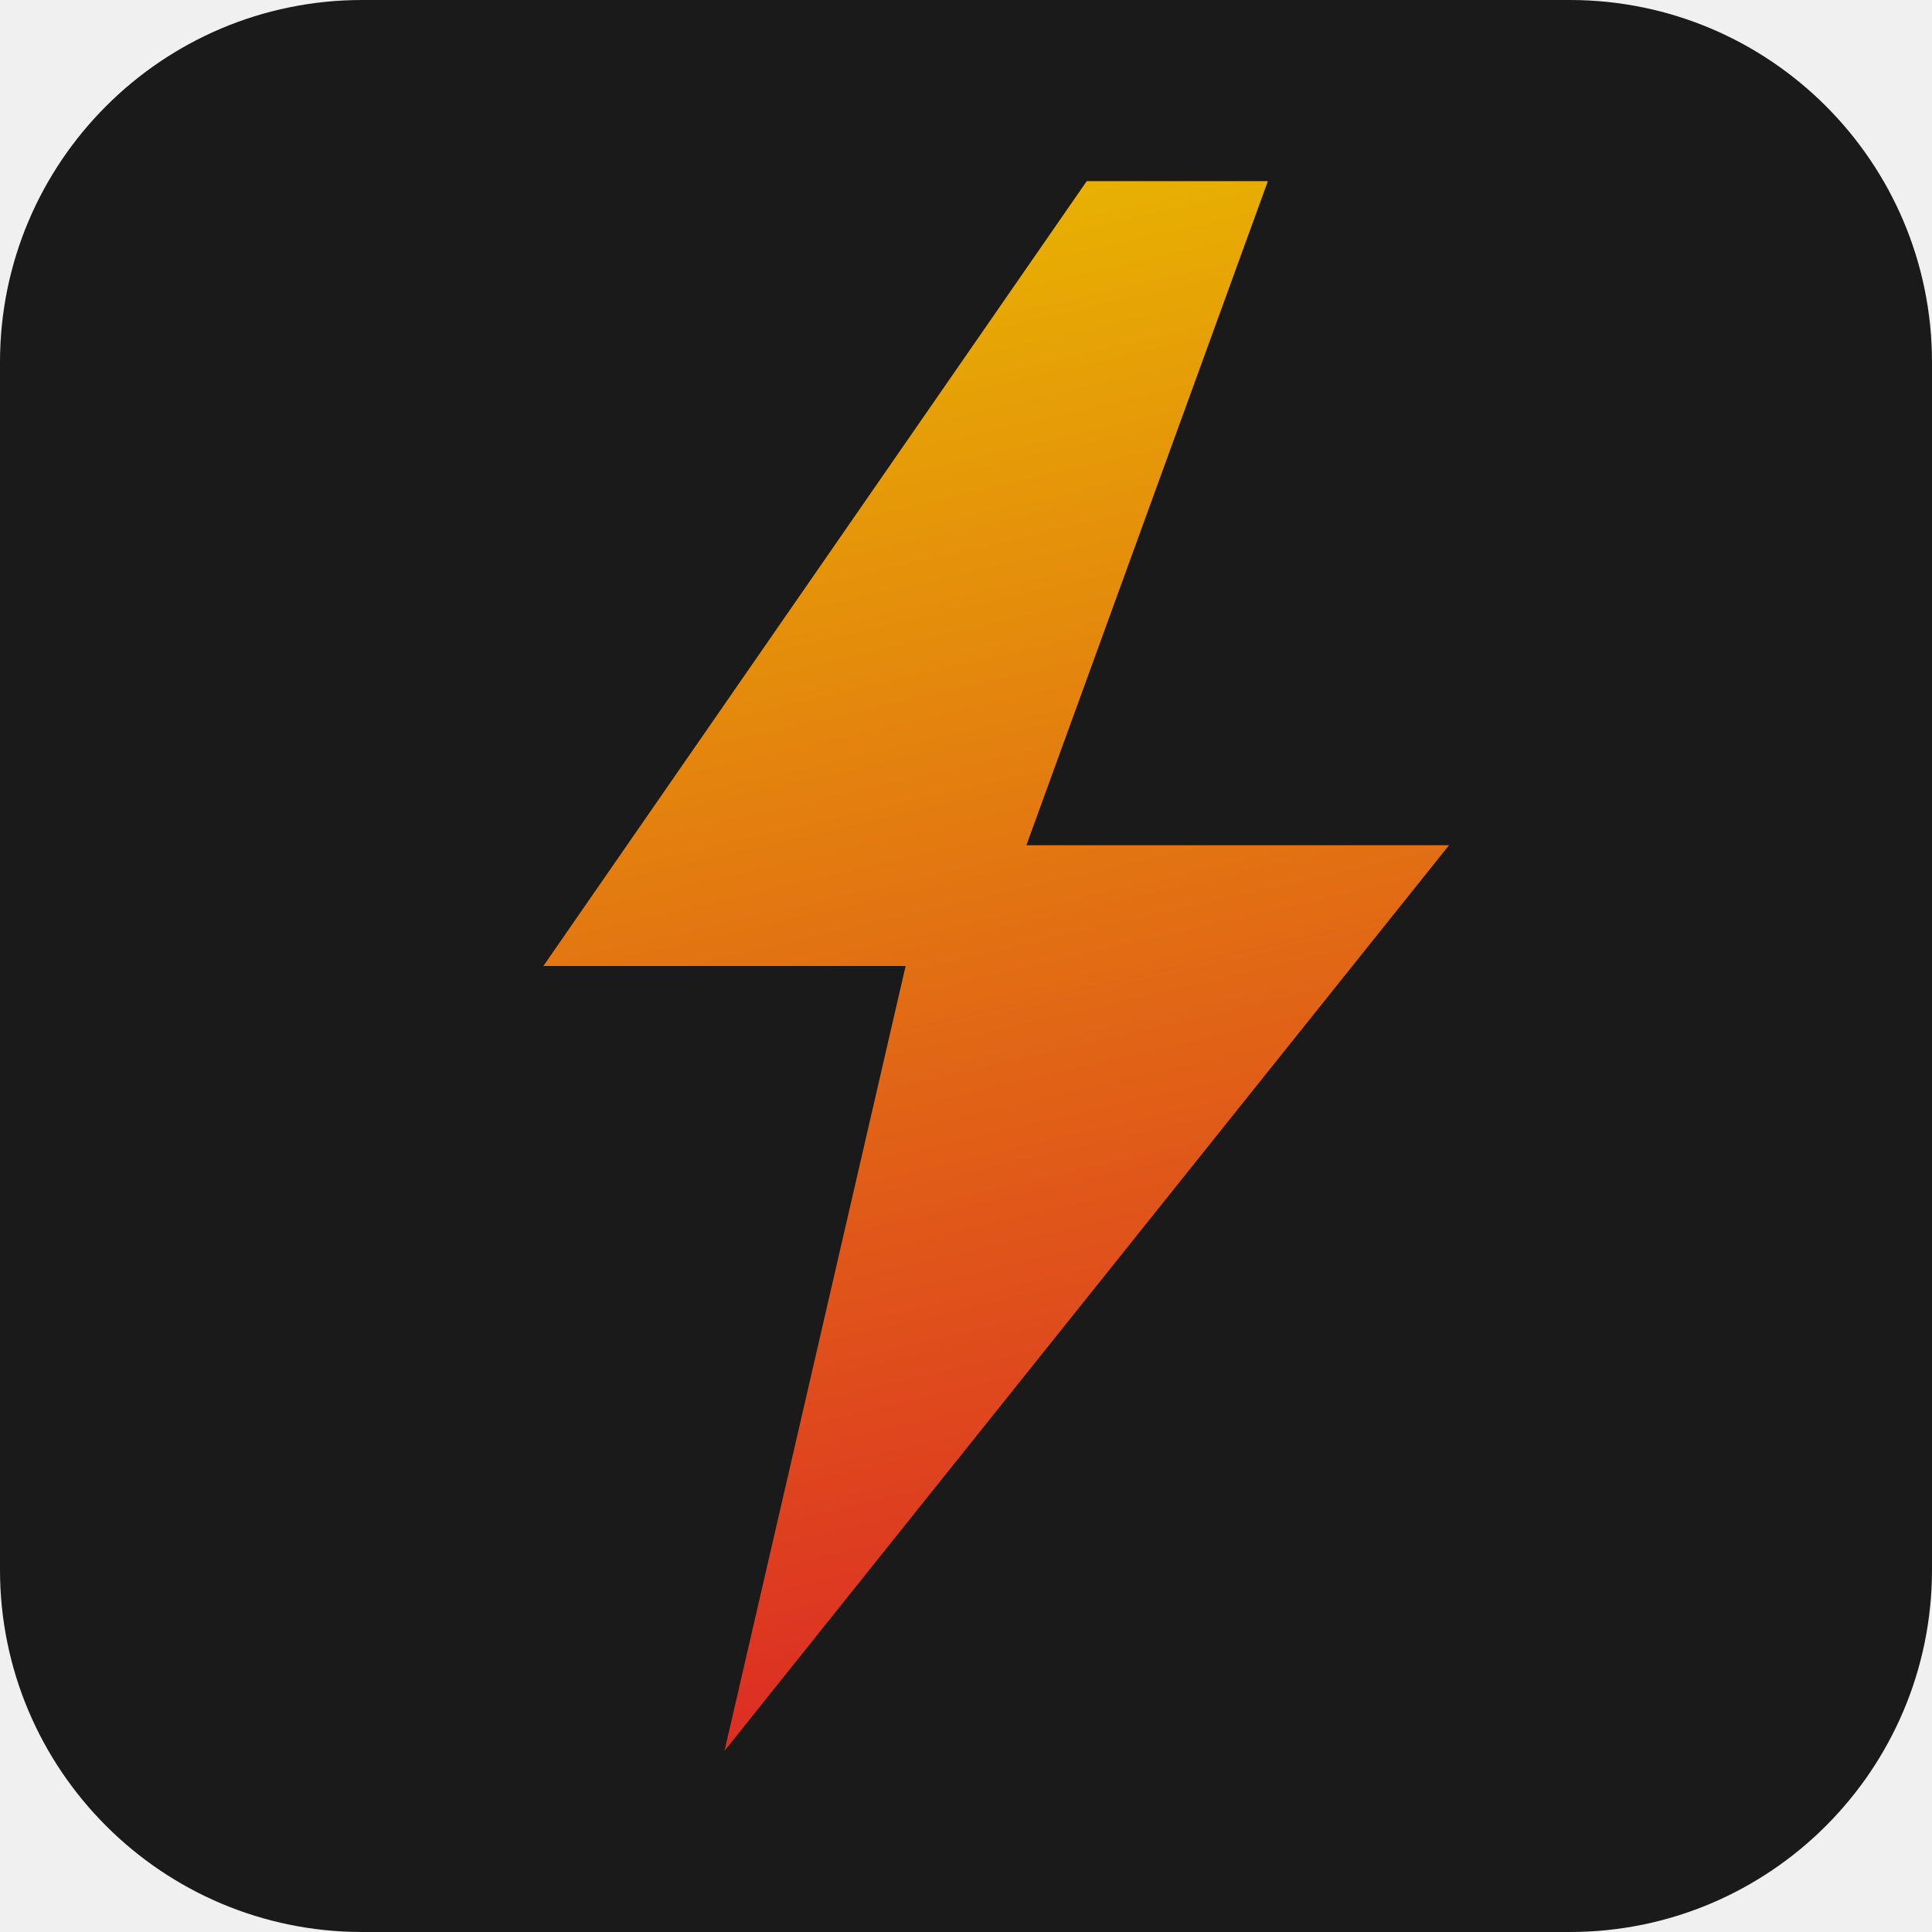
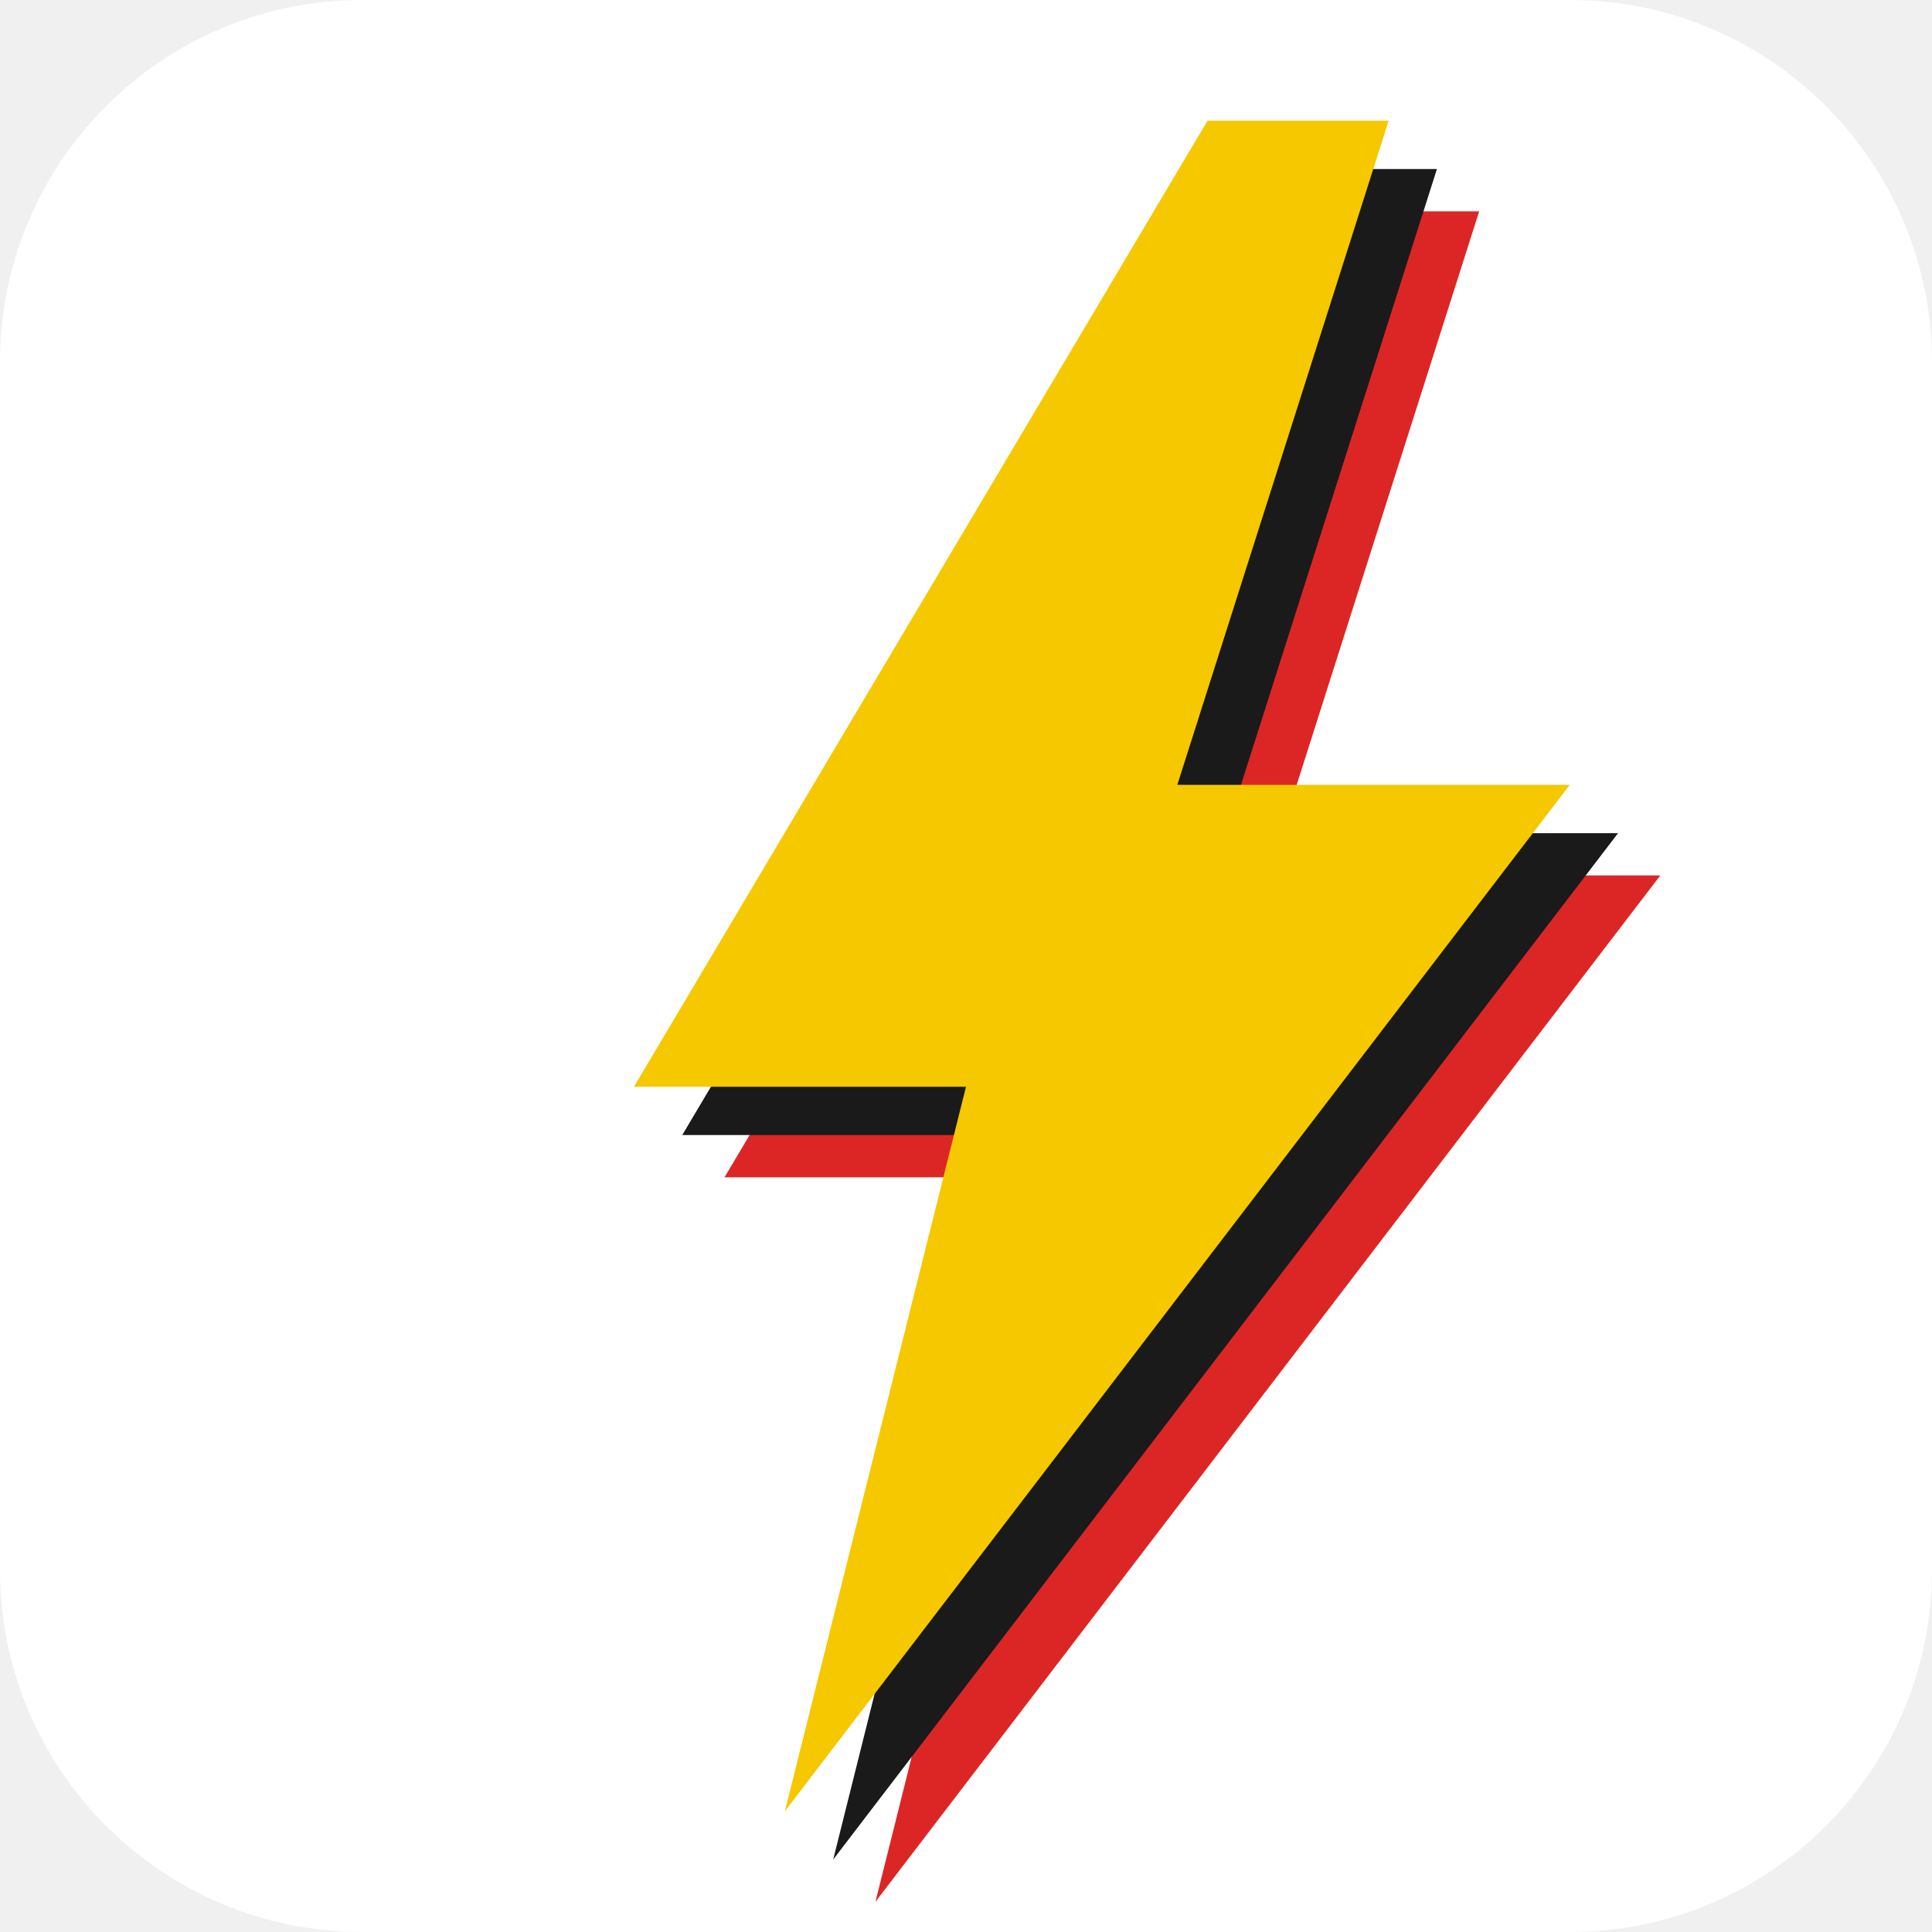
<svg xmlns="http://www.w3.org/2000/svg" width="32" height="32" viewBox="0 0 32 32" fill="none">
-   <rect width="32" height="32" rx="6" fill="#1a1a1a" />
-   <path d="M18 3L9 16H15L12 29L24 14H17L21 3H18Z" fill="url(#g)" />
-   <defs>
-     <linearGradient id="g" x1="12" y1="3" x2="18" y2="29" gradientUnits="userSpaceOnUse">
-       <stop offset="0%" stop-color="#E8B800" />
-       <stop offset="100%" stop-color="#DC2626" />
-     </linearGradient>
-   </defs>
+   <rect width="32" height="32" rx="6" fill="#ffffff" />
+   <path d="M20 2 L10.5 18 H16 L13 30 L26 13 H19.5 L23 2 Z" fill="#DC2626" transform="translate(1.5, 1.5)" />
+   <path d="M20 2 L10.5 18 H16 L13 30 L26 13 H19.5 L23 2 Z" fill="#1a1a1a" transform="translate(0.8, 0.8)" />
+   <path d="M20 2 L10.5 18 H16 L13 30 L26 13 H19.5 L23 2 Z" fill="#F5C800" />
</svg>
